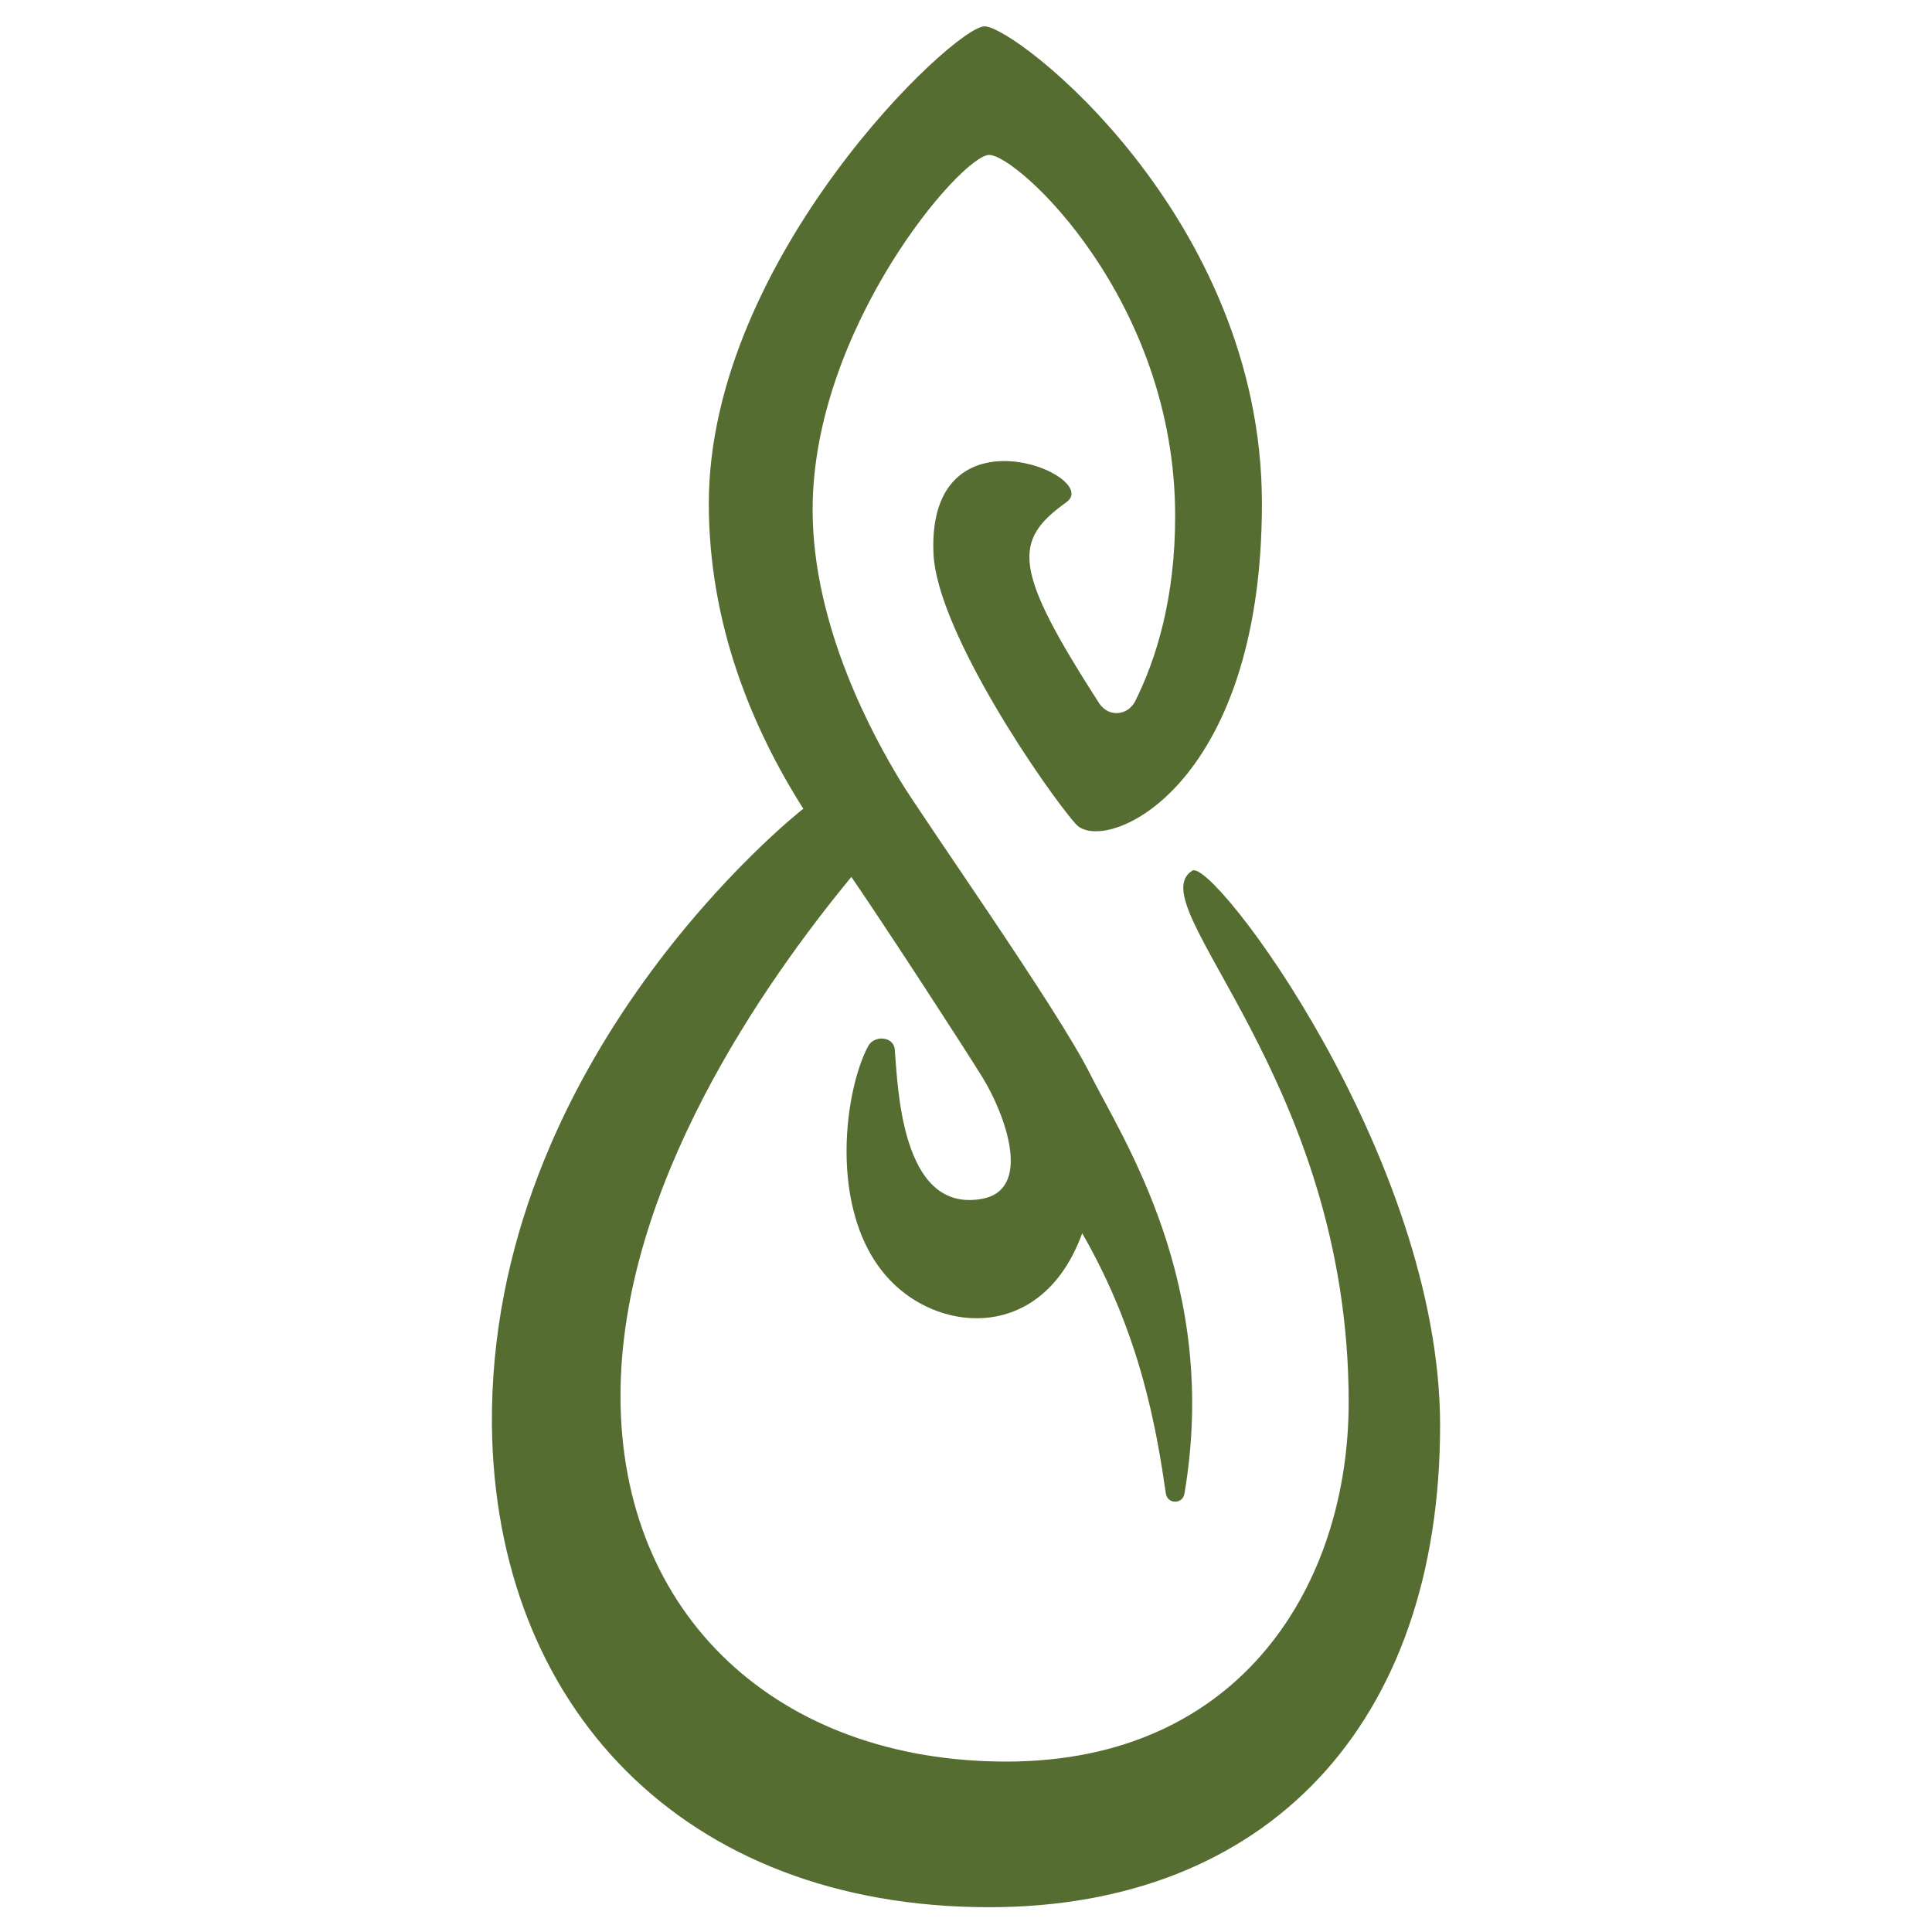
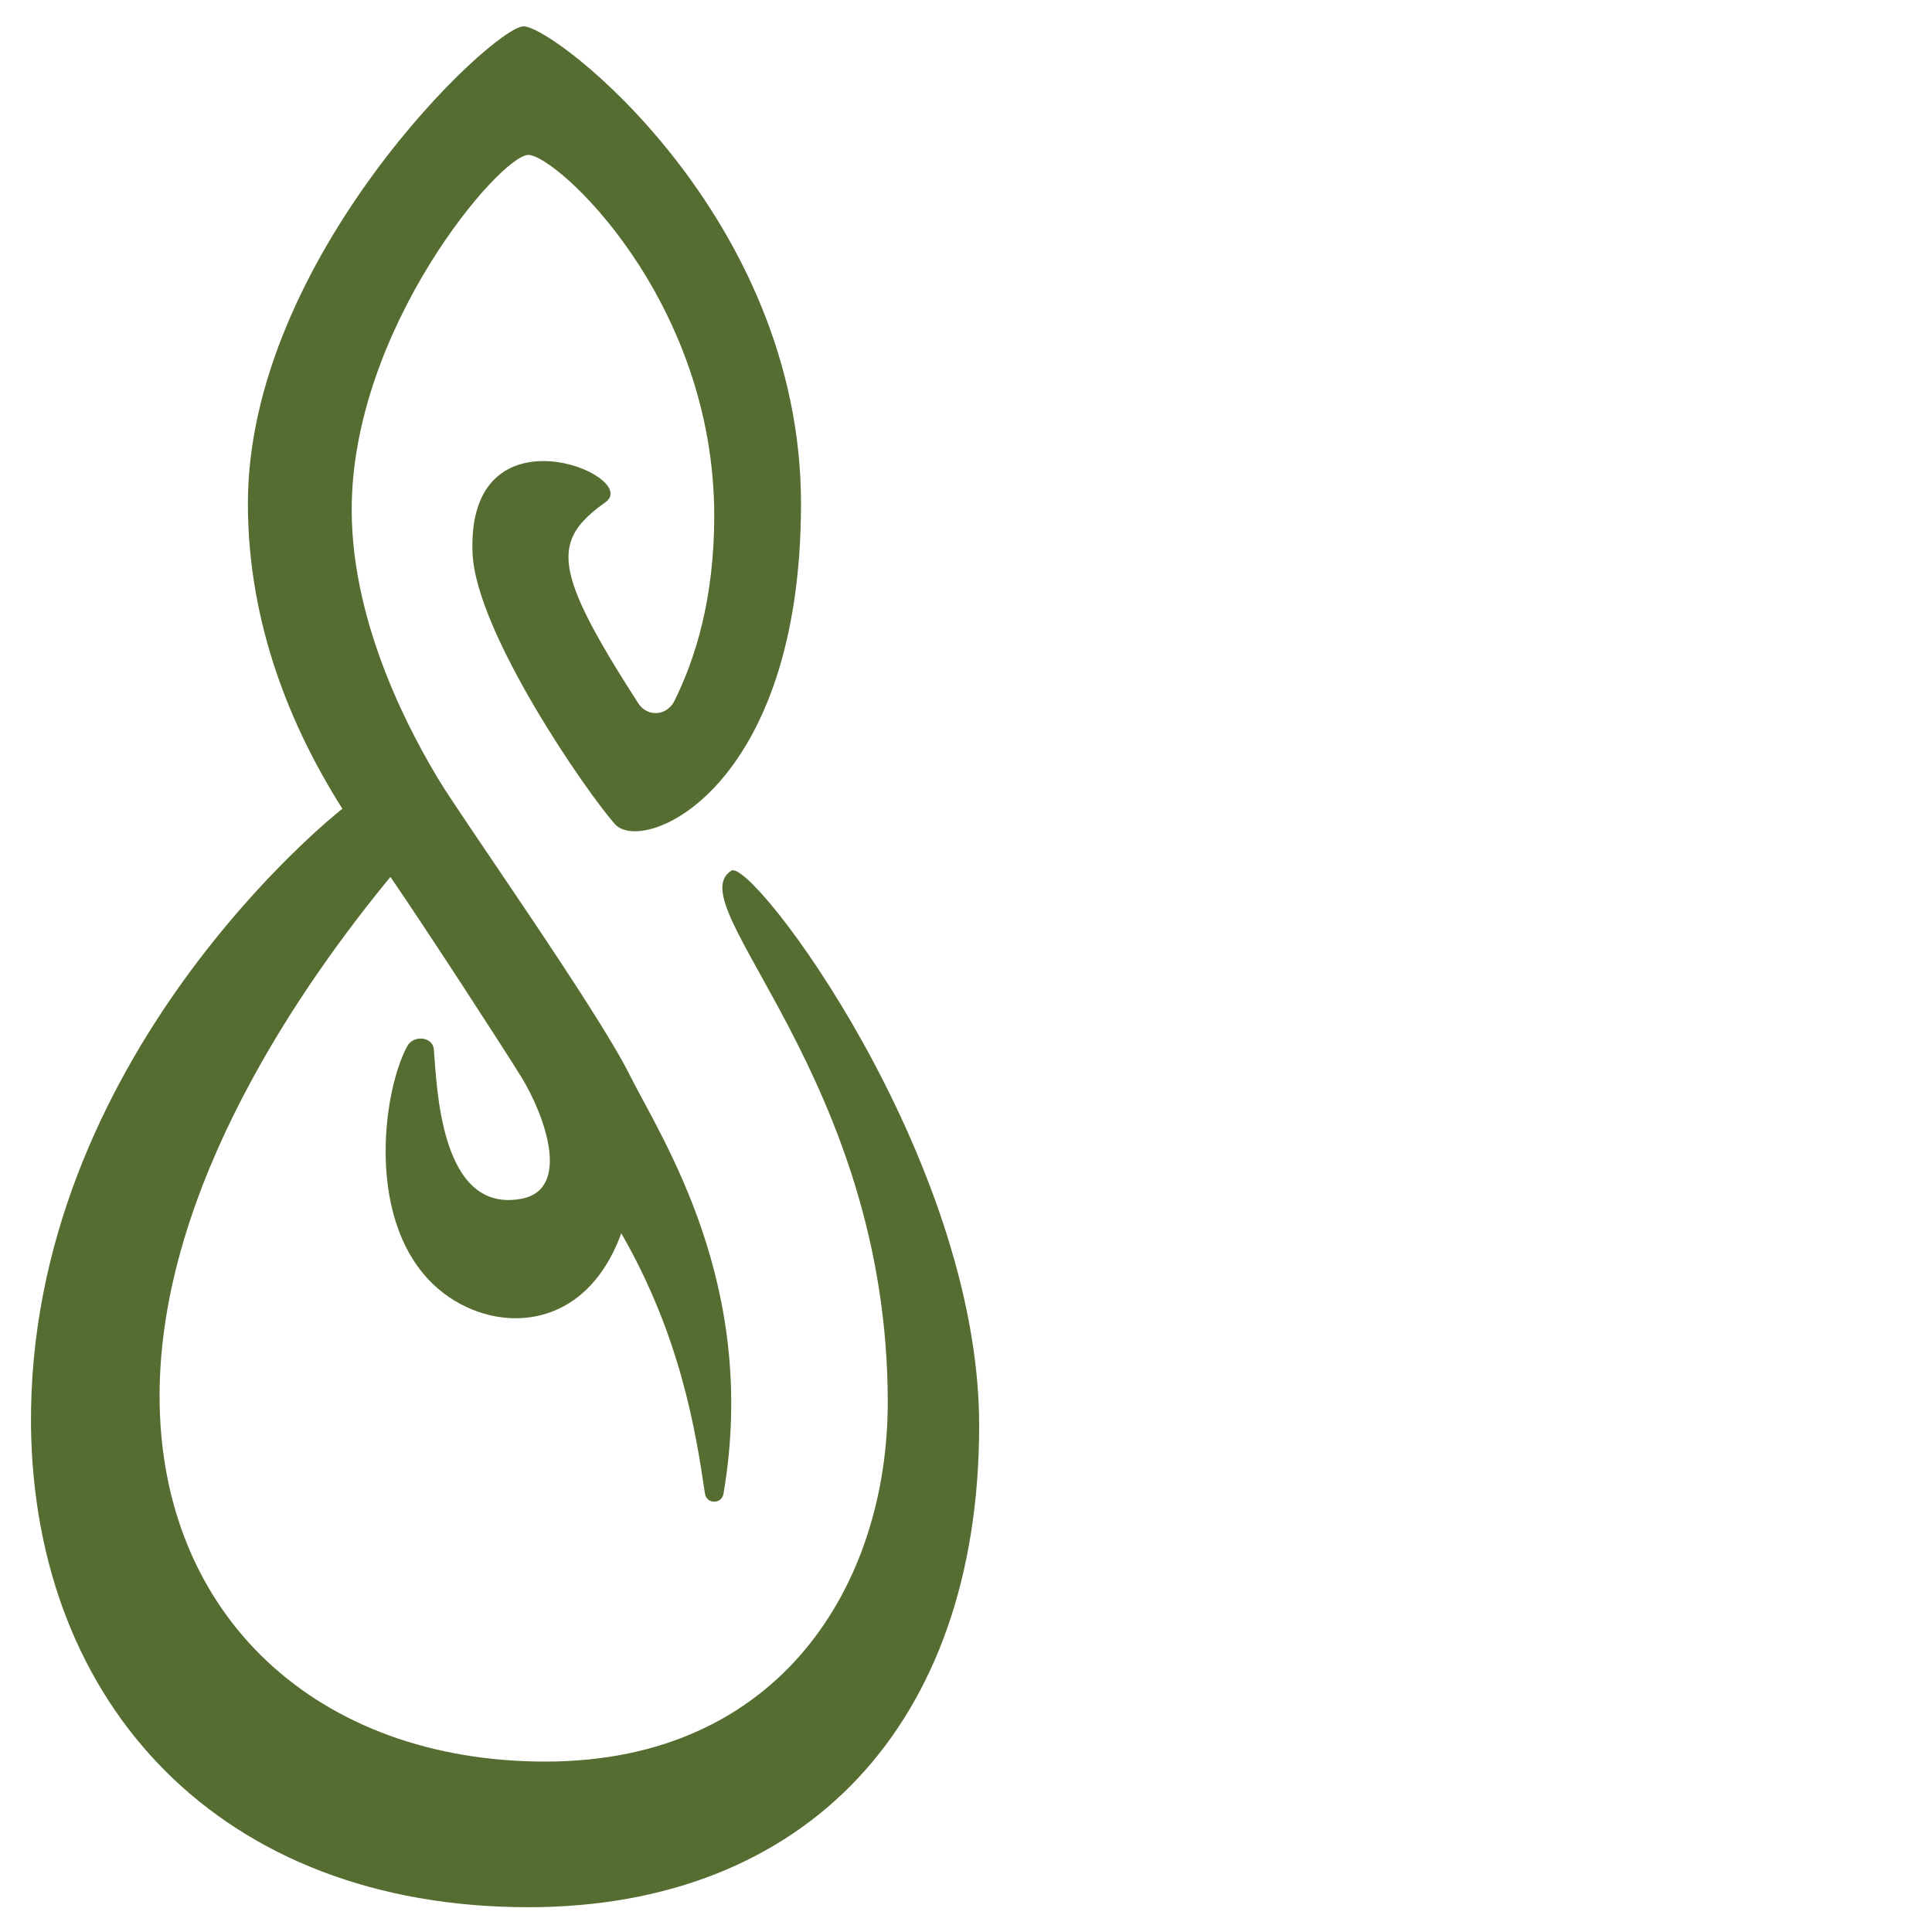
- <svg xmlns="http://www.w3.org/2000/svg" version="1.1" id="full_color" height="16" width="16" x="0px" y="0px" viewBox="0 0 65.2 124.7" style="enable-background:new 0 0 65.2 124.7;" xml:space="preserve">
+ <svg xmlns="http://www.w3.org/2000/svg" version="1.1" id="full_color" height="16" width="16" x="0px" y="0px" viewBox="0 0 65.2 124.7" style="enable-background:new 0 0 65.2 124.7;" xml:space="preserve" preserveAspectRatio="xMinYMid meet">
  <style type="text/css">
	.st0{fill:#566D31;}
</style>
  <path class="st0" d="M63.2,92c0-17.3-14.7-36.7-16-35.8c-3.5,2.2,10.1,13.4,10.1,34.3c0,11.7-6.9,23.2-22.1,23.2  c-14.7,0-24.9-9.4-24.9-23.6c0-13.5,9.3-26.7,14.9-33.5c2.2,3.2,7.4,11.2,8.5,13c1.4,2.3,3.3,7.3-0.2,7.8c-5.1,0.8-5.3-7.3-5.5-9.7  c-0.1-0.8-1.3-0.9-1.7-0.2c-1.6,2.9-2.8,11.6,2,15.7c3.4,2.9,9.4,3,11.8-3.6c3.8,6.6,4.8,12.7,5.4,16.8c0.1,0.7,1.1,0.7,1.2,0  c2.3-13.5-4-22.9-6.1-27.1c-2.1-4.2-10.8-16.5-12.3-19c-1.5-2.5-5.6-9.7-5.6-17.4c0-11.7,9.6-22.9,11.4-22.9c1.8,0,12,9.3,12,23.3  c0,5.3-1.2,9.2-2.6,12c-0.5,0.9-1.7,1-2.3,0.1c-5.6-8.7-5.6-10.5-2.1-13c2.3-1.7-9-6.4-8.6,3.3c0.2,5.1,7.4,15.5,9.2,17.5  s12-2.2,12-20.7c0-18.5-15.9-30.8-17.9-30.8C31.8,1.7,16,16.7,16,32.5c0,7.8,2.8,14.5,6.1,19.7C21.7,52.5,1.8,68.3,2,92  c0.2,18.1,12.3,31.1,32.1,31.1C52,123.1,63.2,111.3,63.2,92z" />
</svg>
